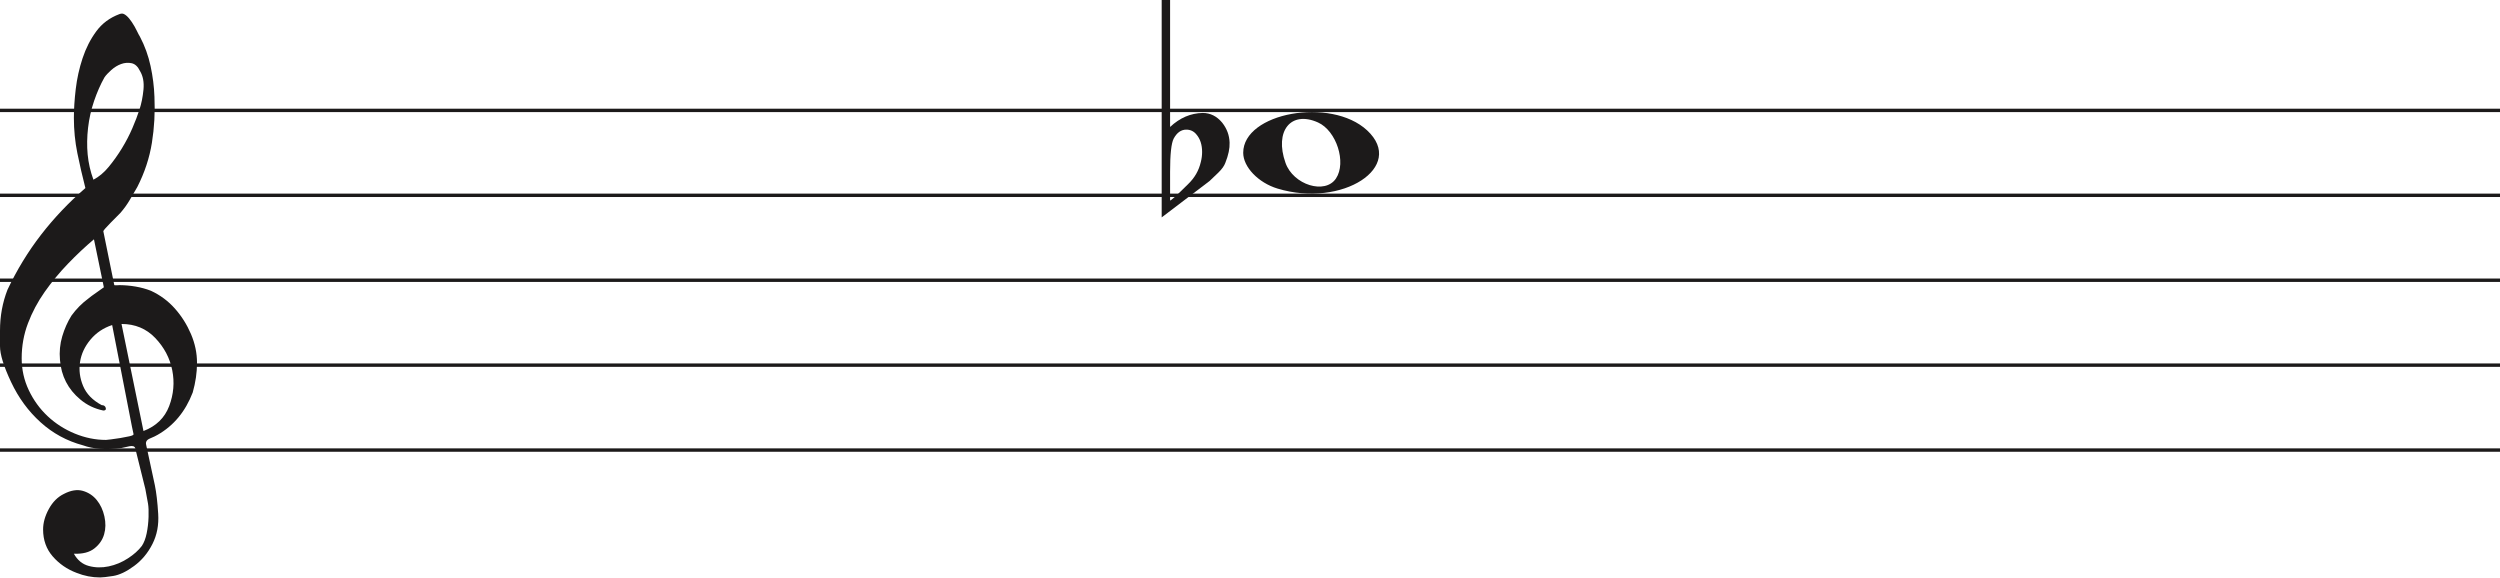
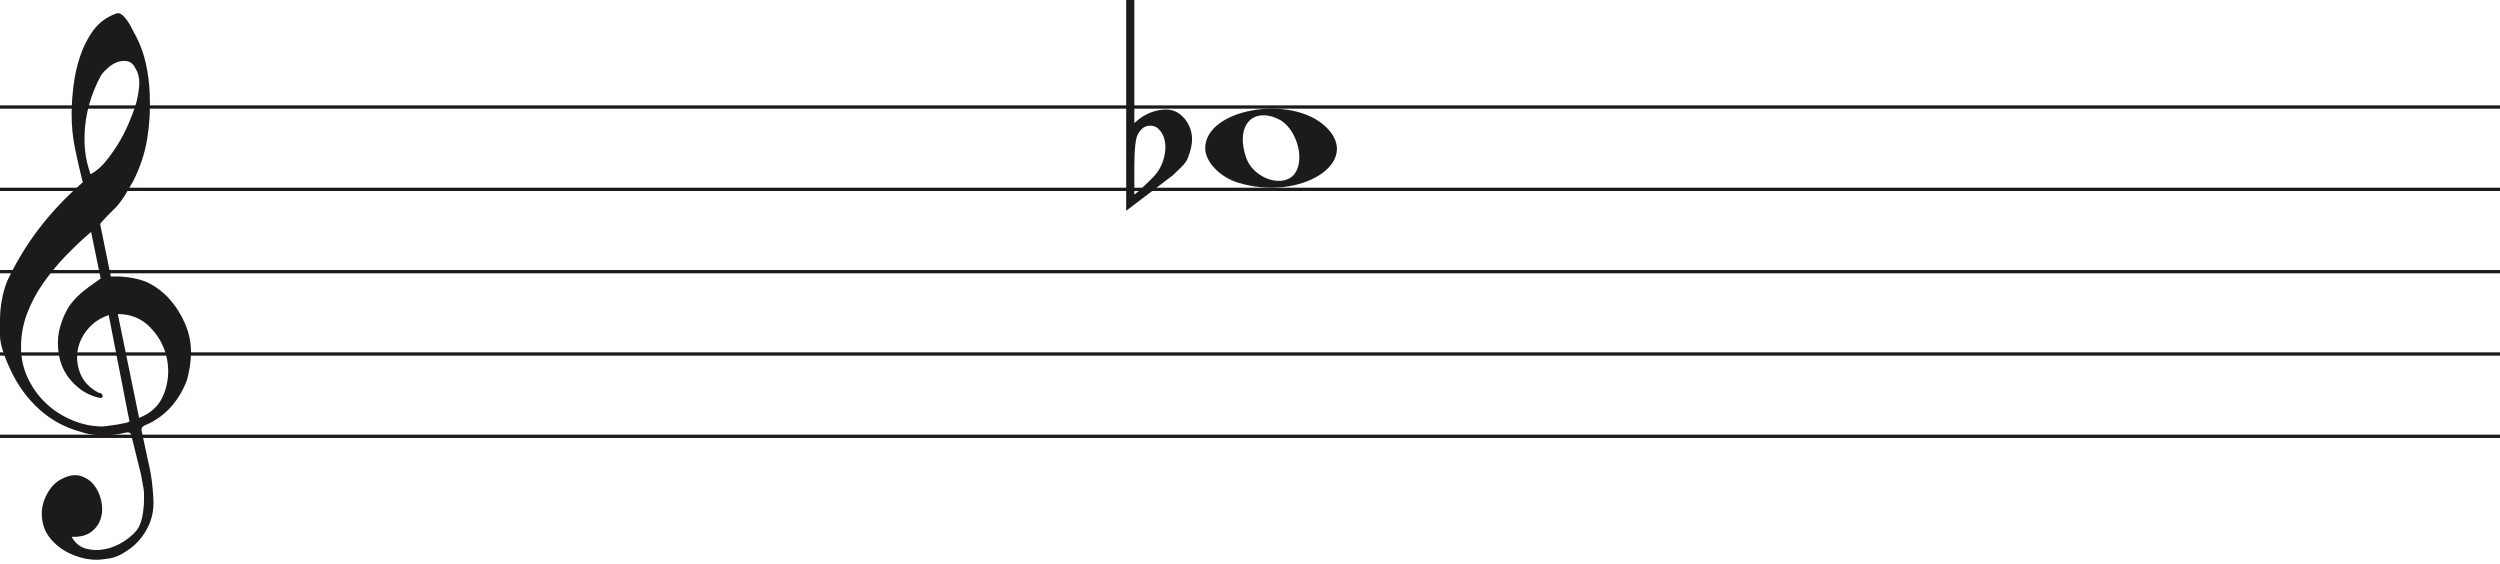
- <svg xmlns="http://www.w3.org/2000/svg" width="736" height="170" viewBox="0 0 736 170" fill="none">
-   <line y1="32.5" x2="736" y2="32.5" stroke="#1C1A1A" />
-   <line y1="57.5" x2="736" y2="57.5" stroke="#1C1A1A" />
-   <line y1="82.5" x2="736" y2="82.5" stroke="#1C1A1A" />
-   <line y1="107.5" x2="736" y2="107.5" stroke="#1C1A1A" />
-   <line y1="132.5" x2="736" y2="132.5" stroke="#1C1A1A" />
+ <svg xmlns="http://www.w3.org/2000/svg" width="759.2" height="171" viewBox="0 0 759.2 171" fill="none">
+   <line y1="32.5" x2="759.2" y2="32.5" stroke="#1C1A1A" />
+   <line y1="57.5" x2="759.2" y2="57.5" stroke="#1C1A1A" />
+   <line y1="82.5" x2="759.2" y2="82.5" stroke="#1C1A1A" />
+   <line y1="107.5" x2="759.2" y2="107.5" stroke="#1C1A1A" />
+   <line y1="132.5" x2="759.2" y2="132.5" stroke="#1C1A1A" />
  <path d="M33.02 95.694C30.445 96.54 28.317 97.969 26.636 99.981C24.955 101.991 23.93 104.188 23.562 106.57C23.195 108.951 23.497 111.306 24.469 113.635C25.441 115.964 27.266 117.843 29.946 119.272C30.576 119.272 30.97 119.537 31.128 120.066C31.285 120.595 31.049 120.859 30.419 120.859C27.844 120.33 25.585 119.245 23.641 117.605C20.016 114.588 18.02 110.698 17.652 105.935C17.442 103.553 17.665 101.251 18.322 99.028C18.979 96.805 19.885 94.767 21.041 92.914C22.459 90.957 24.14 89.263 26.084 87.834C26.189 87.728 26.491 87.49 26.991 87.12C27.49 86.749 27.976 86.405 28.448 86.088C28.921 85.77 29.63 85.267 30.576 84.579L27.66 70.448C25.086 72.618 22.538 75.012 20.016 77.632C17.495 80.252 15.209 83.018 13.16 85.928C11.111 88.84 9.47 91.923 8.235 95.178C7 98.433 6.383 101.859 6.383 105.459C6.383 108.793 7.079 111.929 8.472 114.866C9.864 117.803 11.716 120.357 14.027 122.526C16.339 124.696 19.005 126.403 22.026 127.648C25.047 128.891 28.107 129.513 31.207 129.513C31.312 129.513 31.797 129.46 32.664 129.354C33.532 129.249 34.451 129.116 35.422 128.957C36.395 128.799 37.288 128.626 38.102 128.441C38.916 128.256 39.324 128.057 39.324 127.846L38.85 125.623C36.802 115.197 34.857 105.22 33.02 95.694ZM35.777 95.376L42.239 126.893C45.97 125.464 48.491 123.016 49.804 119.55C51.118 116.083 51.419 112.564 50.71 108.991C50.001 105.419 48.334 102.256 45.706 99.504C43.08 96.751 39.77 95.376 35.777 95.376ZM27.503 52.903C29.131 52.056 30.642 50.786 32.034 49.092C33.426 47.399 34.713 45.586 35.896 43.654C37.077 41.723 38.102 39.751 38.969 37.739C39.836 35.729 40.532 33.903 41.057 32.262C41.635 30.516 42.029 28.557 42.239 26.387C42.449 24.217 42.108 22.392 41.215 20.909C40.585 19.587 39.757 18.819 38.733 18.607C37.708 18.396 36.683 18.475 35.659 18.846C34.635 19.216 33.663 19.811 32.743 20.632C31.824 21.452 31.154 22.18 30.734 22.815C29.578 24.879 28.566 27.181 27.7 29.722C26.833 32.262 26.242 34.895 25.927 37.621C25.611 40.346 25.572 42.966 25.808 45.481C26.045 47.994 26.61 50.469 27.503 52.903ZM25.139 55.364C24.245 51.871 23.457 48.444 22.774 45.083C22.091 41.723 21.75 38.269 21.75 34.723C21.75 32.13 21.934 29.285 22.302 26.189C22.669 23.093 23.339 20.076 24.311 17.138C25.283 14.201 26.623 11.568 28.33 9.24C30.038 6.91 32.309 5.217 35.147 4.158C35.409 4.053 35.672 4 35.934 4C36.302 4 36.736 4.211 37.235 4.635C37.734 5.058 38.26 5.68 38.811 6.501C39.362 7.321 39.849 8.168 40.269 9.041C40.689 9.914 41.004 10.51 41.215 10.828C42.633 13.527 43.67 16.398 44.328 19.441C44.984 22.484 45.365 25.514 45.471 28.53C45.68 33.083 45.431 37.581 44.722 42.027C44.013 46.472 42.581 50.813 40.426 55.046C39.691 56.317 38.943 57.6 38.181 58.897C37.419 60.194 36.513 61.45 35.462 62.667C35.252 62.88 34.871 63.264 34.319 63.819C33.767 64.375 33.203 64.944 32.625 65.526C32.047 66.108 31.535 66.651 31.088 67.153C30.642 67.656 30.419 67.96 30.419 68.067L33.649 83.944C33.67 84.048 35.265 83.944 35.265 83.944C38.348 83.983 41.612 84.486 44.446 85.611C47.178 86.881 49.529 88.627 51.499 90.851C53.469 93.074 55.044 95.574 56.227 98.353C57.409 101.132 58 103.95 58 106.808C58 109.665 57.579 112.577 56.739 115.54C54.585 121.151 51.144 125.305 46.416 128.004C45.89 128.322 45.141 128.68 44.17 129.076C43.198 129.473 42.817 130.095 43.027 130.942C44.288 136.708 45.141 140.676 45.589 142.85C46.035 145.024 46.364 147.829 46.573 151.265C46.783 154.551 46.218 157.507 44.879 160.152C43.539 162.807 41.74 164.961 39.481 166.624C37.222 168.297 35.16 169.269 33.295 169.569C31.429 169.86 30.155 170 29.473 170C27.109 170 24.797 169.549 22.538 168.648C19.754 167.596 17.416 165.983 15.524 163.809C13.633 161.635 12.688 158.99 12.688 155.874C12.688 153.91 13.252 151.897 14.382 149.833C15.511 147.769 16.995 146.286 18.834 145.395C20.883 144.333 22.735 144.042 24.39 144.513C26.045 144.994 27.411 145.895 28.488 147.218C29.565 148.54 30.314 150.143 30.734 152.017C31.154 153.9 31.128 155.653 30.655 157.297C30.182 158.94 29.224 160.332 27.779 161.464C26.334 162.606 24.324 163.117 21.75 163.017C22.801 164.921 24.272 166.123 26.163 166.624C28.054 167.135 29.998 167.165 31.994 166.744C33.991 166.323 35.869 165.542 37.629 164.4C39.389 163.268 40.769 162.035 41.766 160.713C42.397 159.761 42.87 158.519 43.185 156.986C43.5 155.443 43.684 153.85 43.736 152.177C43.789 150.514 43.736 149.212 43.579 148.29C43.421 147.358 43.158 145.915 42.79 143.962C41.215 137.56 40.217 133.533 39.796 131.89C39.586 131.366 39.021 131.193 38.102 131.379C37.182 131.564 36.408 131.736 35.777 131.89C31.259 132.481 27.477 132.21 24.429 131.101C19.701 129.831 15.538 127.568 11.939 124.313C8.34 121.058 5.451 117.115 3.27 112.484C1.09 107.853 0 104.334 0 101.925C0 99.518 0 97.996 0 97.361C0 93.074 0.736 89.051 2.207 85.293C4.991 79.418 8.288 74.02 12.097 69.098C15.905 64.176 20.253 59.598 25.139 55.364Z" fill="#1C1A1A" />
  <path d="M376.097 55.514C370.453 53.805 366 49.161 366 44.984C366 33.16 391.813 28.481 402.473 38.373C414 49.069 395.188 61.295 376.097 55.514H376.097ZM393.315 52.544C396.455 47.829 393.453 38.486 388.013 36.048C380.025 32.467 375.129 38.569 378.456 47.959C380.757 54.453 390.119 57.343 393.315 52.544Z" fill="#1C1A1A" />
  <path d="M344.475 0V31.091C344.475 31.091 344.475 33.186 344.475 37.378C347.332 34.693 350.537 33.317 354.091 33.252C356.313 33.252 358.217 34.202 359.804 36.101C361.2 37.869 361.93 39.834 361.994 41.995C362.057 43.698 361.645 45.662 360.756 47.889C360.439 48.806 359.74 49.788 358.661 50.836C357.836 51.622 356.979 52.441 356.091 53.292C351.394 56.829 346.697 60.398 342 64V0H344.475ZM352.187 39.539C351.426 38.622 350.442 38.164 349.236 38.164C347.712 38.164 346.475 39.048 345.523 40.816C344.824 42.191 344.475 45.433 344.475 50.541V58.99C344.539 59.252 346.316 57.647 349.807 54.176C351.711 52.343 352.949 50.181 353.52 47.693C353.774 46.71 353.901 45.728 353.901 44.746C353.901 42.584 353.33 40.849 352.187 39.539Z" fill="#1C1A1A" />
</svg>
